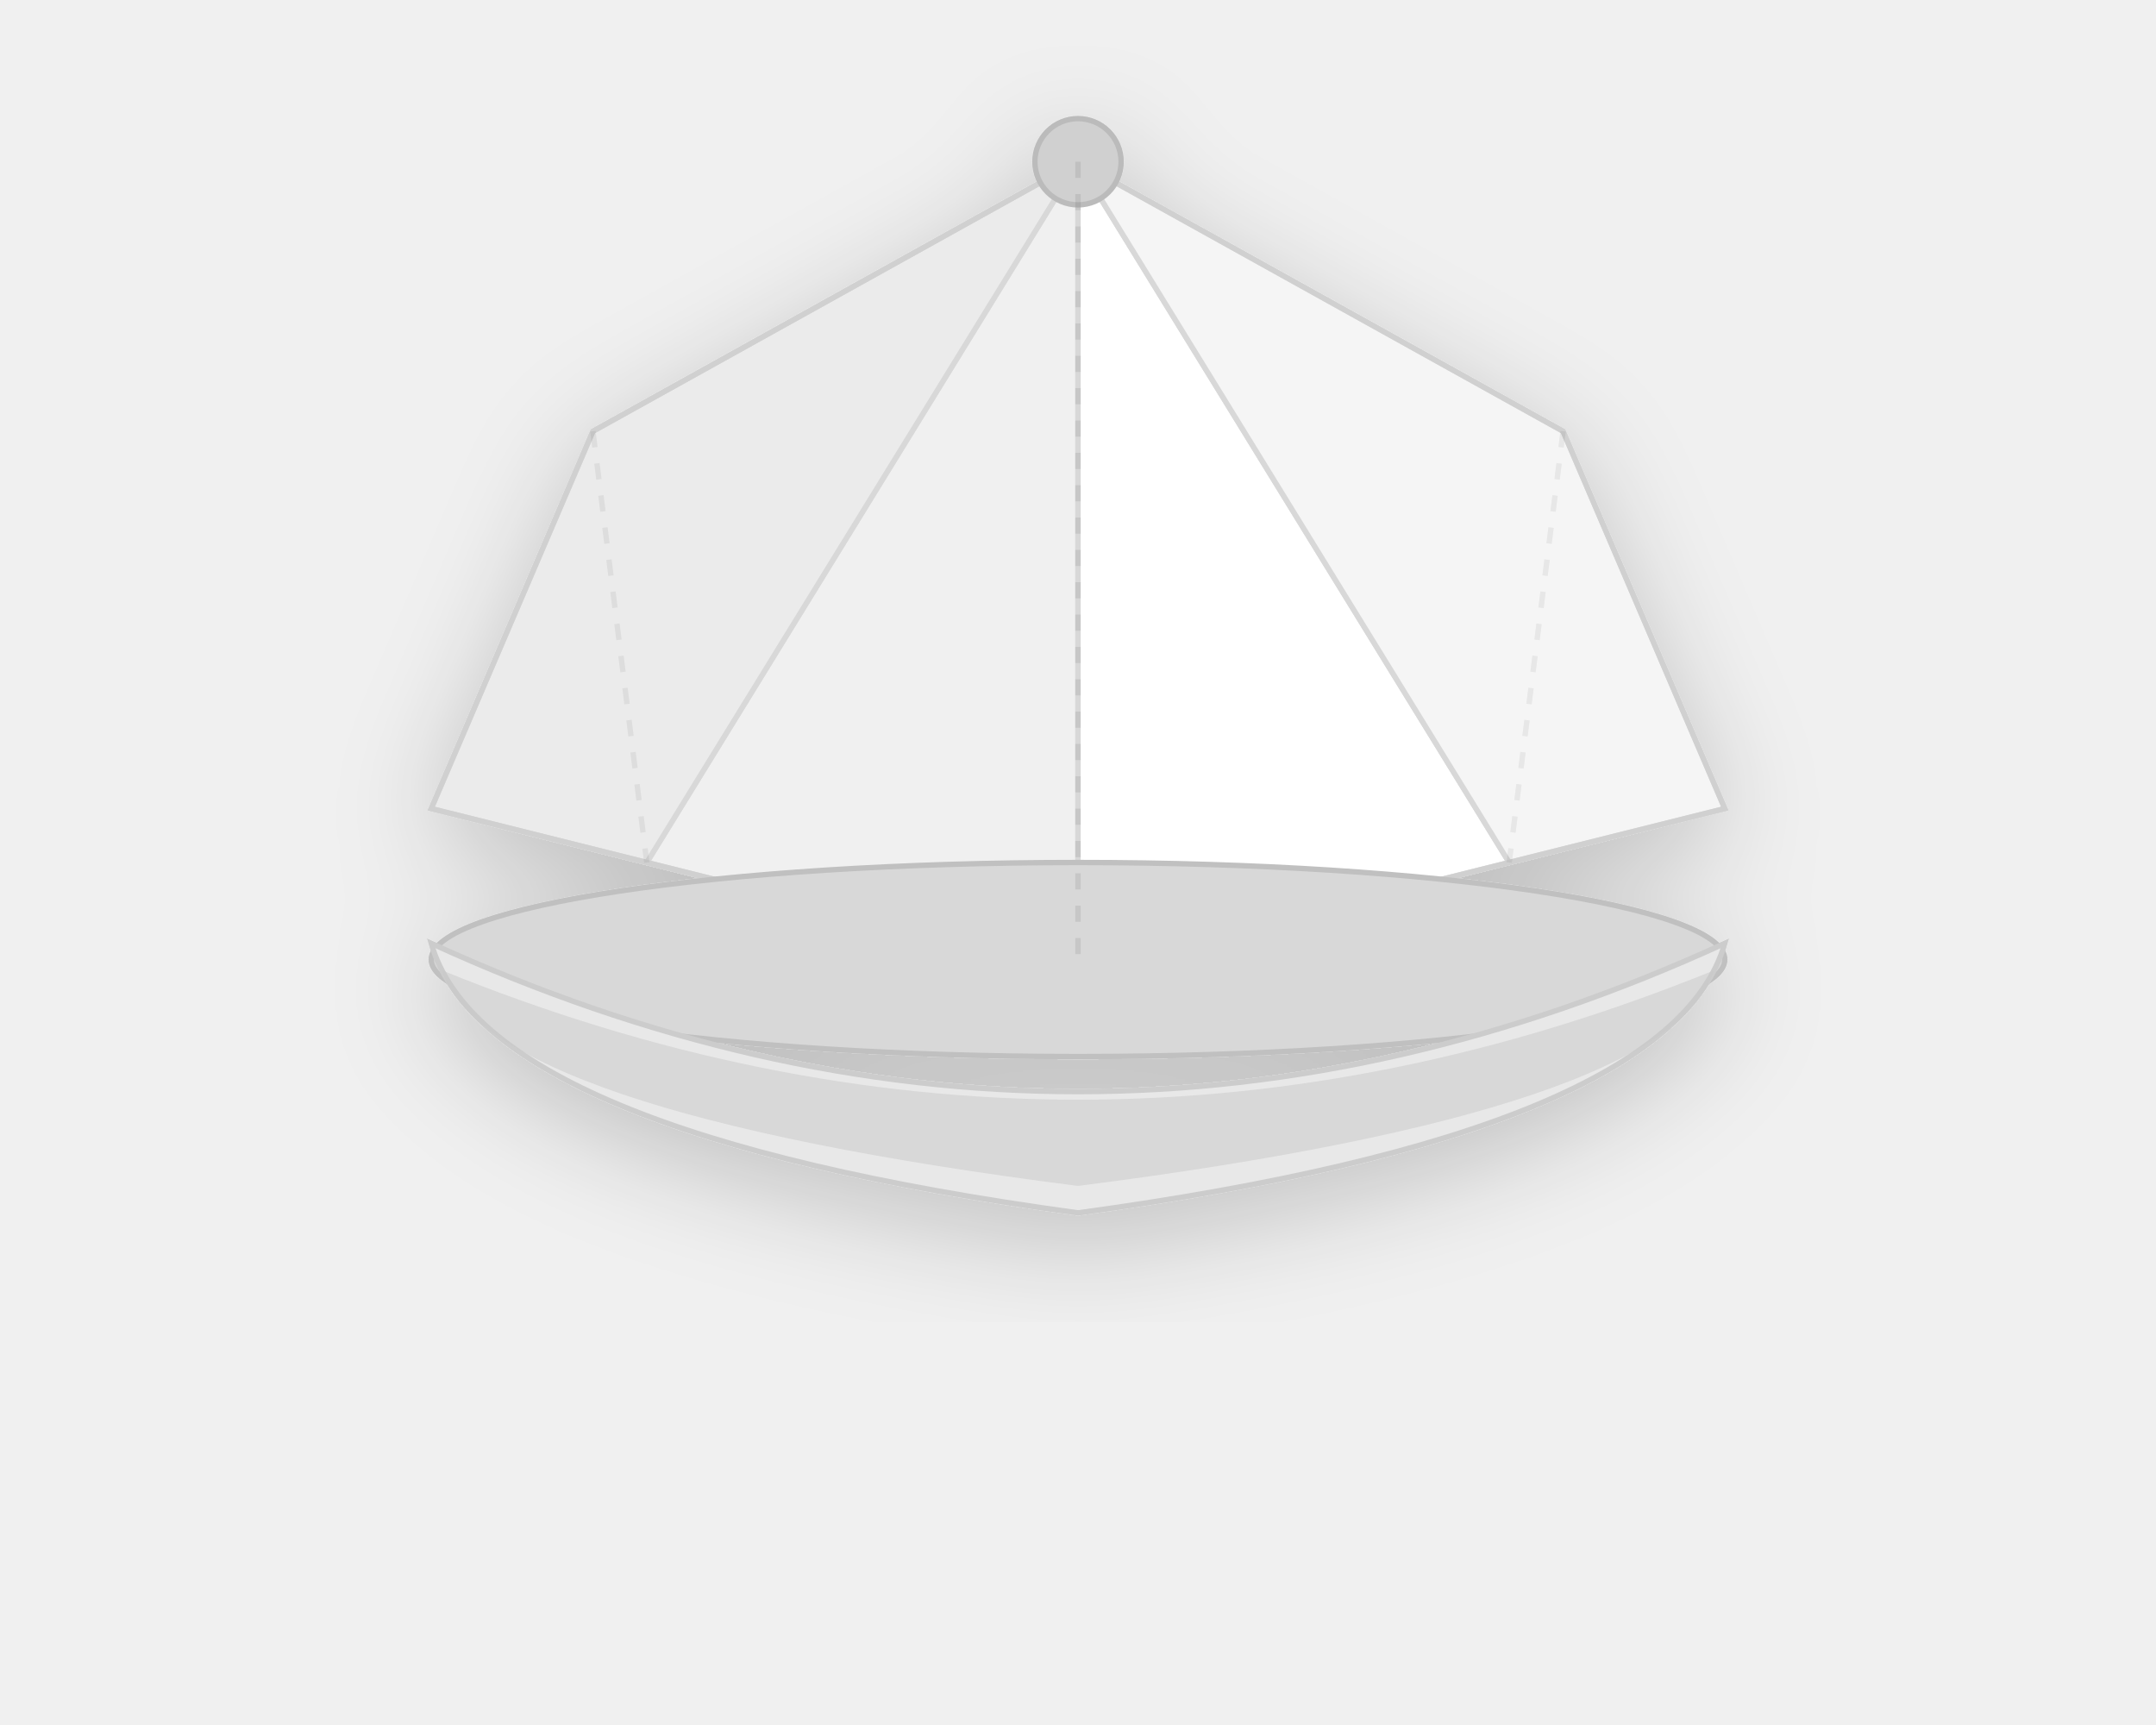
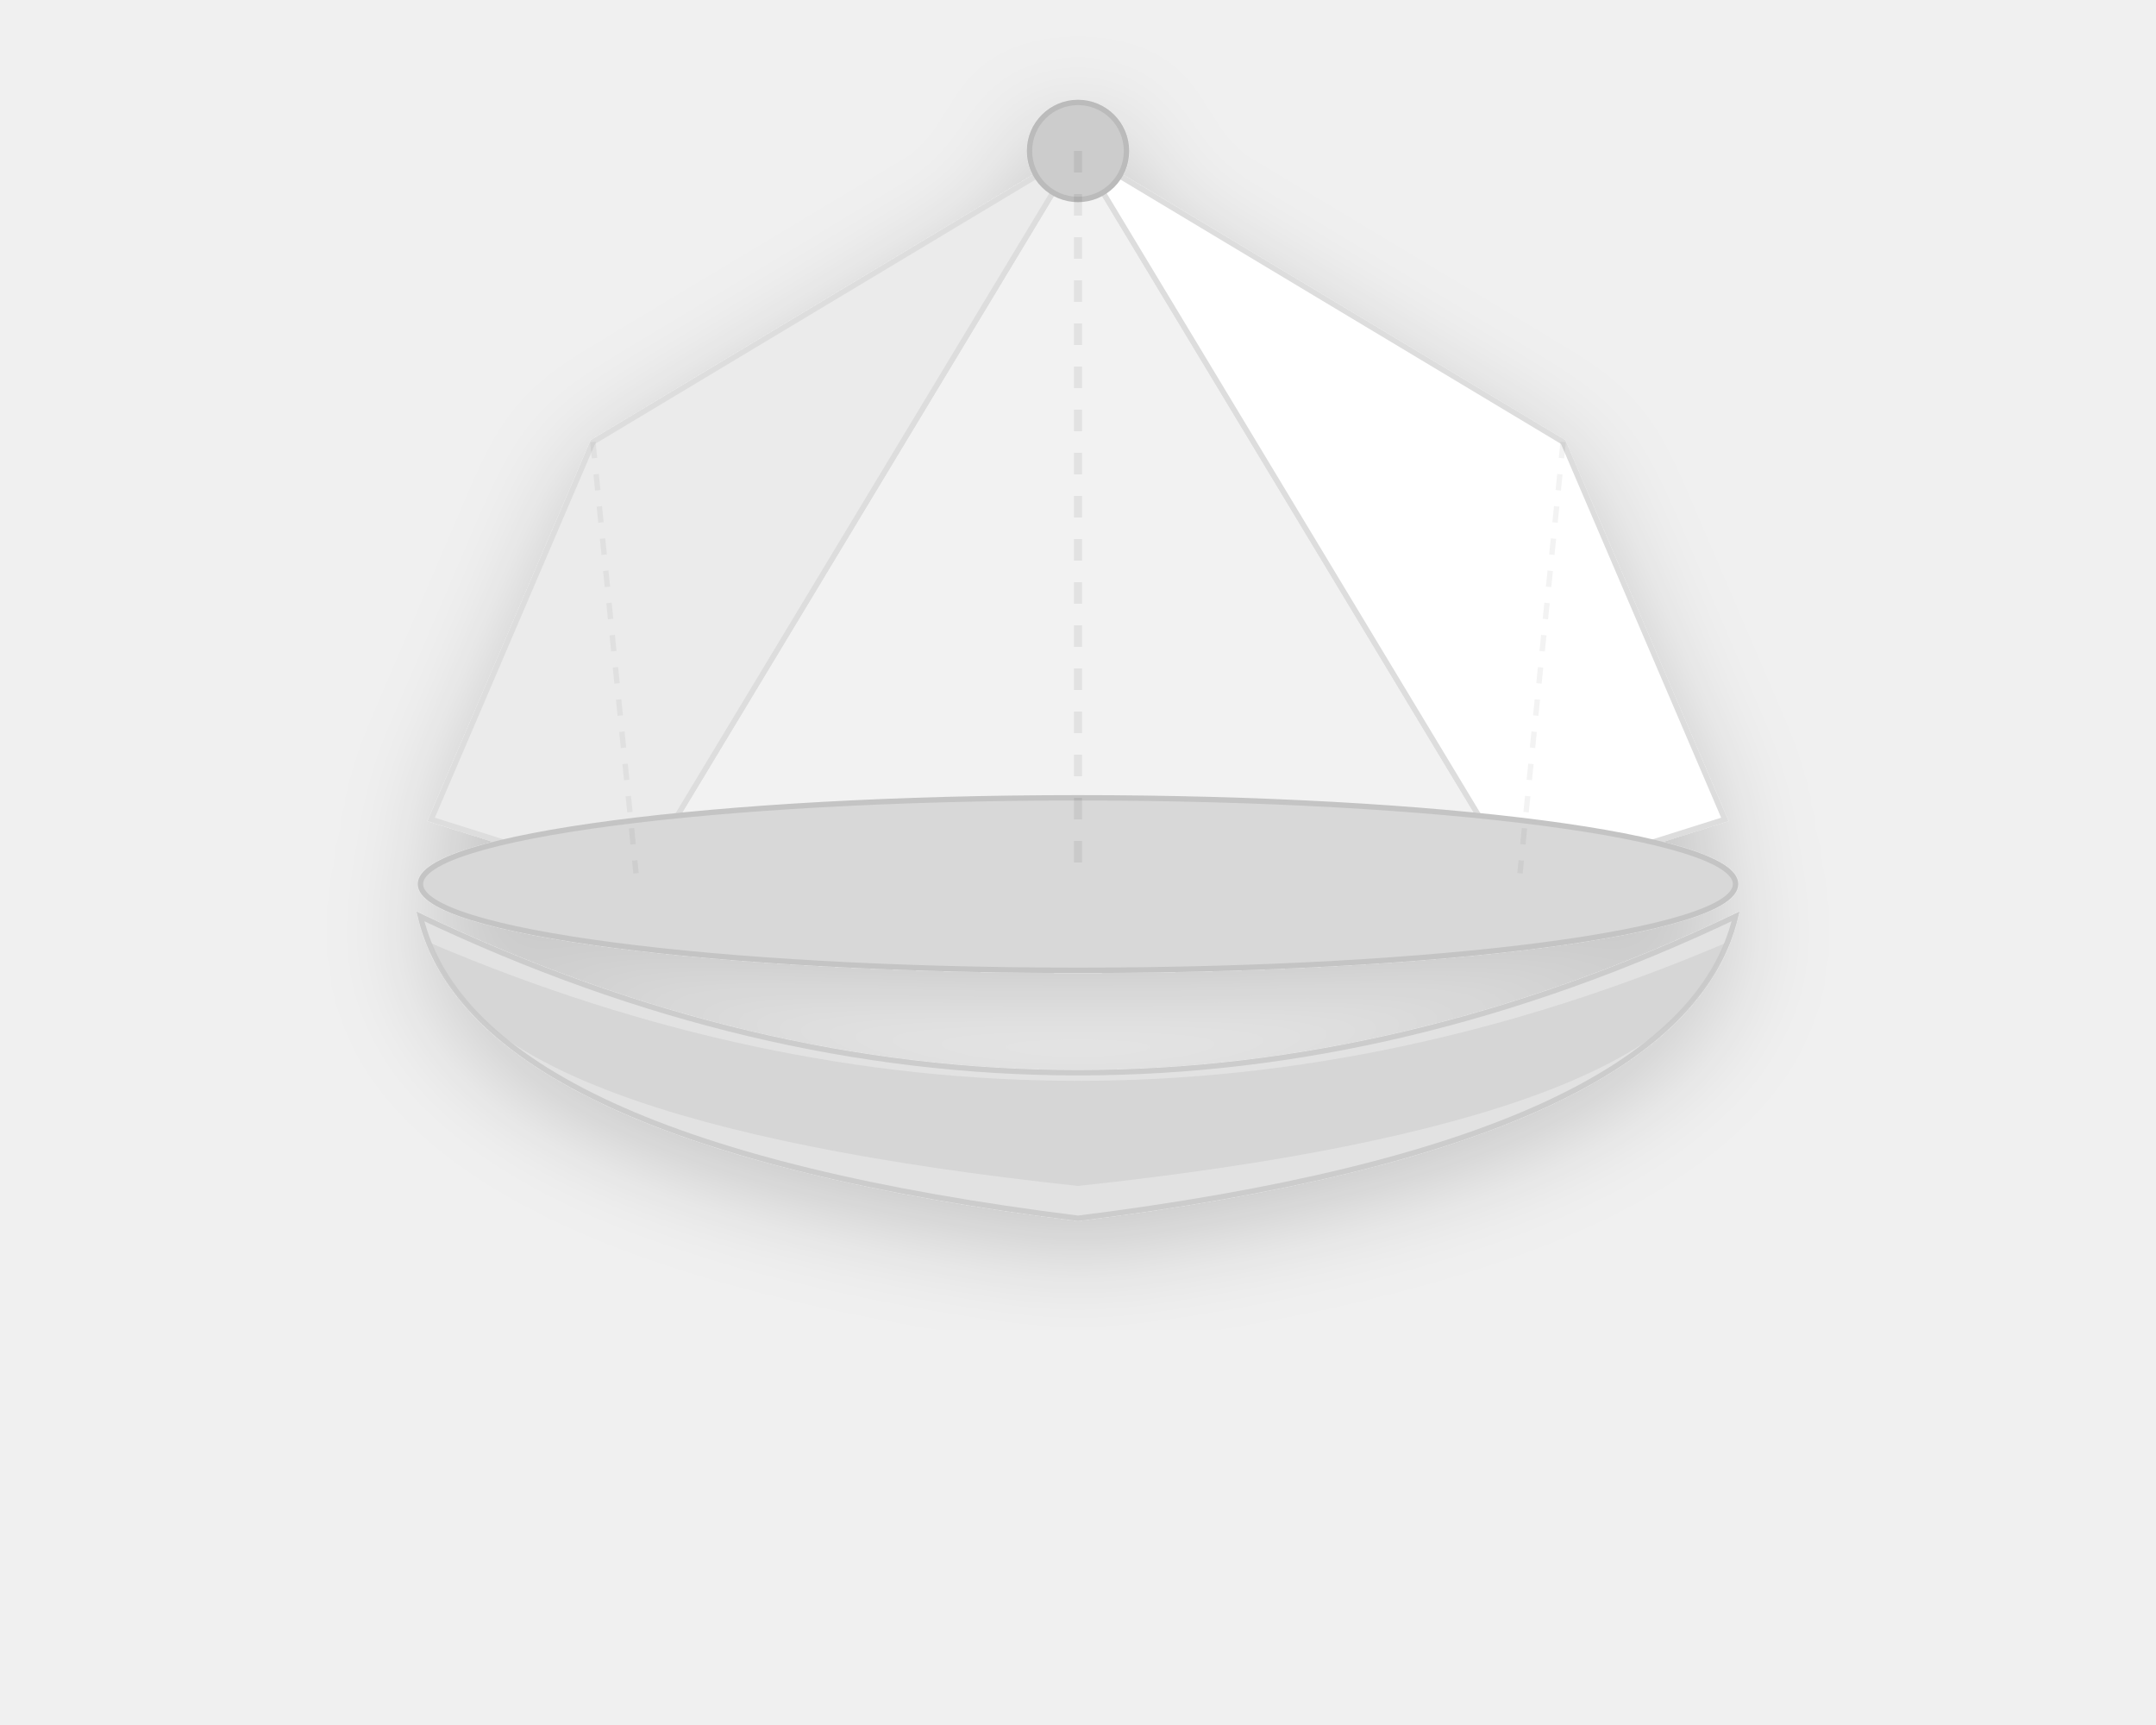
- <svg xmlns="http://www.w3.org/2000/svg" viewBox="0 0 400 320" width="400" height="320">
+ <svg xmlns="http://www.w3.org/2000/svg" viewBox="0 0 400 320">
  <defs>
-     <filter id="cap-shadow">
-       <feDropShadow dx="0" dy="5" stdDeviation="10" flood-color="#000" flood-opacity="0.2" />
+     <filter id="sh">
+       <feDropShadow dx="0" dy="5" stdDeviation="9" flood-color="#000" flood-opacity="0.18" />
    </filter>
  </defs>
-   <g filter="url(#cap-shadow)">
-     <path class="product-fill" d="M 200 30 L 120 160 L 200 180 Z" fill="#f0f0f0" stroke="#d8d8d8" stroke-width="1" />
-     <path class="product-fill" d="M 200 30 L 280 160 L 200 180 Z" fill="#ffffff" stroke="#d8d8d8" stroke-width="1" />
-     <path class="product-fill" d="M 120 160 L 80 150 L 110 80 L 200 30 Z" fill="#ebebeb" stroke="#d8d8d8" stroke-width="1" />
-     <path class="product-fill" d="M 280 160 L 320 150 L 290 80 L 200 30 Z" fill="#f5f5f5" stroke="#d8d8d8" stroke-width="1" />
-     <path class="product-fill" d="M 80 150 L 110 80 L 200 30 L 290 80 L 320 150 L 200 180 Z" fill="none" stroke="#d0d0d0" stroke-width="1" />
-     <circle cx="200" cy="30" r="8" fill="#d0d0d0" stroke="#bbb" stroke-width="1" />
-     <ellipse cx="200" cy="178" rx="120" ry="18" fill="#d8d8d8" stroke="#c0c0c0" stroke-width="1" />
-     <path class="product-fill" d="M 80 175 Q 200 230 320 175 Q 310 210 200 225 Q 90 210 80 175 Z" fill="#e8e8e8" stroke="#ccc" stroke-width="1" />
-     <path d="M 82 180 Q 200 228 318 180 Q 310 206 200 220 Q 90 206 82 180 Z" fill="#c8c8c8" opacity="0.5" />
-     <line x1="200" y1="30" x2="200" y2="180" stroke="rgba(0,0,0,0.08)" stroke-width="1" stroke-dasharray="3,3" />
-     <line x1="110" y1="80" x2="120" y2="160" stroke="rgba(0,0,0,0.06)" stroke-width="1" stroke-dasharray="3,3" />
-     <line x1="290" y1="80" x2="280" y2="160" stroke="rgba(0,0,0,0.06)" stroke-width="1" stroke-dasharray="3,3" />
+   <g filter="url(#sh)">
+     <path id="product-body" d="M200 28 L118 164 L282 164 Z" fill="#f2f2f2" stroke="#ddd" stroke-width="1" />
+     <path d="M200 28 L282 164 L320 152 L290 82 Z" id="product-sleeve-r" fill="#ffffff" stroke="#ddd" stroke-width="1" />
+     <path d="M200 28 L118 164 L80 152 L110 82 Z" id="product-sleeve-l" fill="#ebebeb" stroke="#ddd" stroke-width="1" />
+     <ellipse cx="200" cy="164" rx="122" ry="16" id="product-collar" fill="#d8d8d8" stroke="#c4c4c4" stroke-width="1" />
+     <path id="product-brim" d="M78 170 Q200 228 322 170 Q312 212 200 226 Q88 212 78 170 Z" fill="#e2e2e2" stroke="#ccc" stroke-width="1" />
+     <path d="M80 175 Q200 226 320 175 Q312 208 200 220 Q88 208 80 175 Z" fill="#c8c8c8" opacity="0.45" />
+     <circle cx="200" cy="28" r="9" fill="#ccc" stroke="#bbb" stroke-width="1" />
+     <line x1="200" y1="28" x2="200" y2="164" stroke="rgba(0,0,0,0.07)" stroke-width="1.5" stroke-dasharray="4,4" />
+     <line x1="110" y1="82" x2="118" y2="162" stroke="rgba(0,0,0,0.05)" stroke-width="1" stroke-dasharray="3,3" />
+     <line x1="290" y1="82" x2="282" y2="162" stroke="rgba(0,0,0,0.05)" stroke-width="1" stroke-dasharray="3,3" />
  </g>
</svg>
